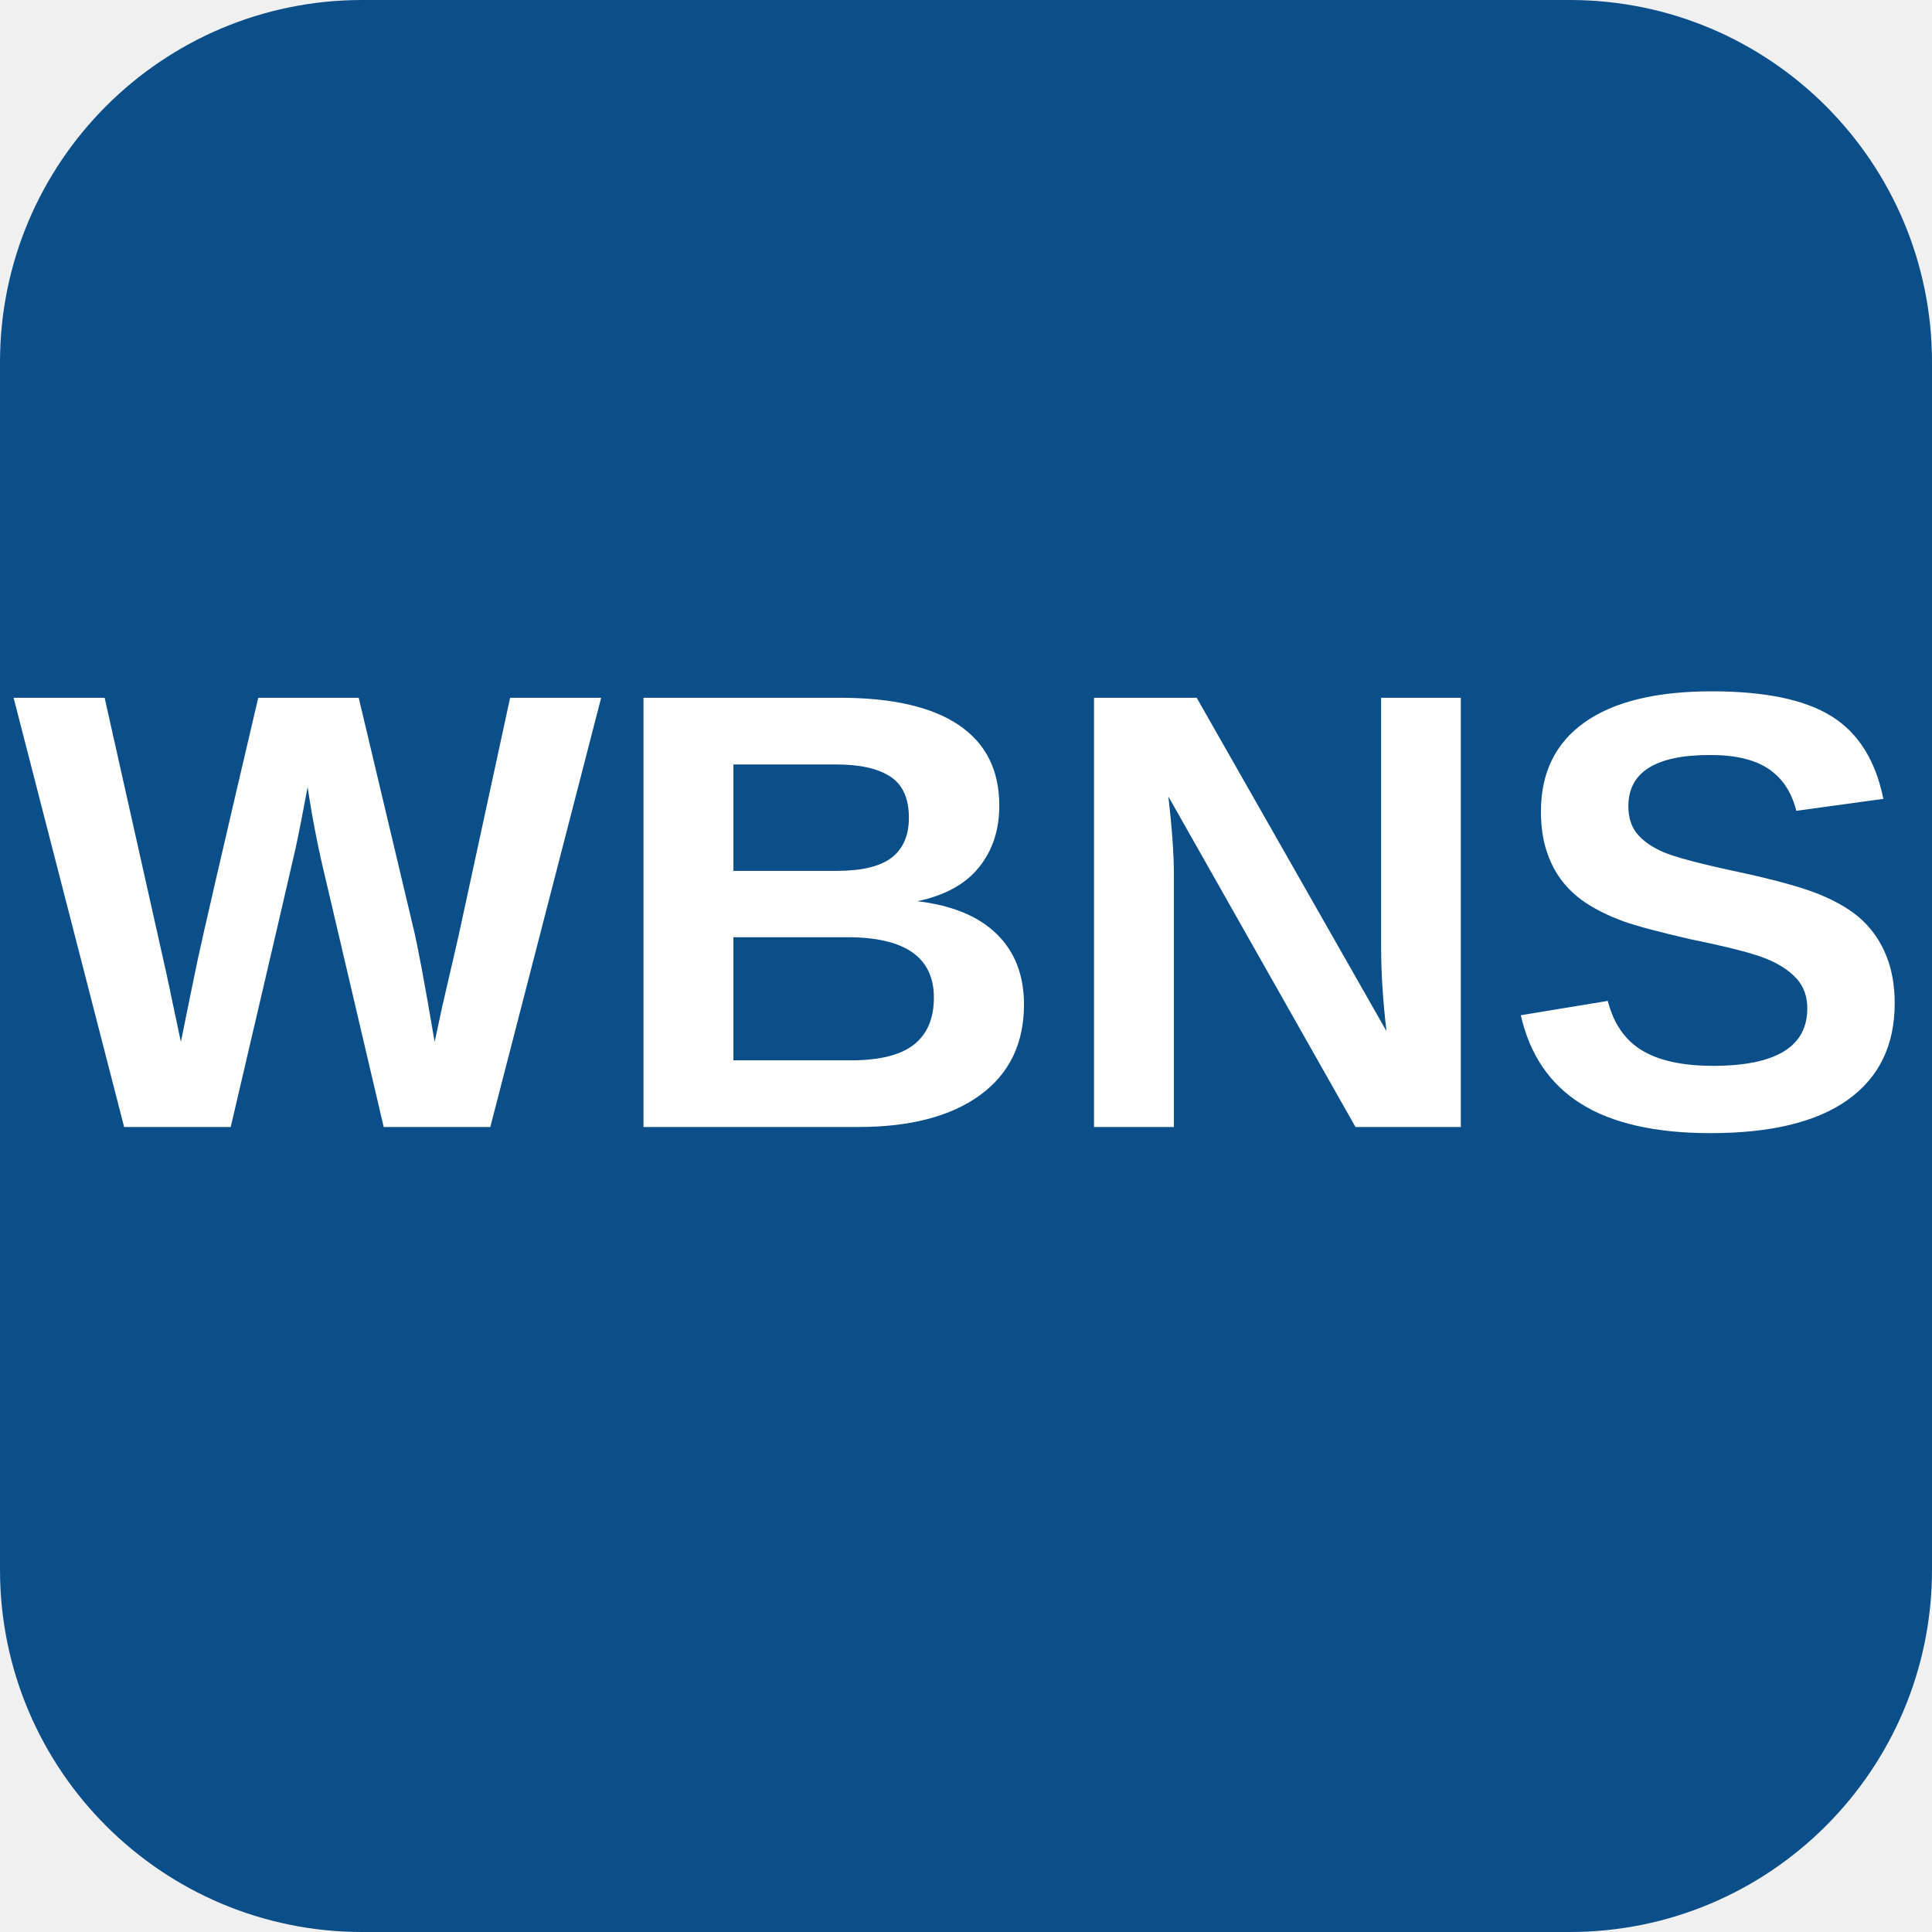
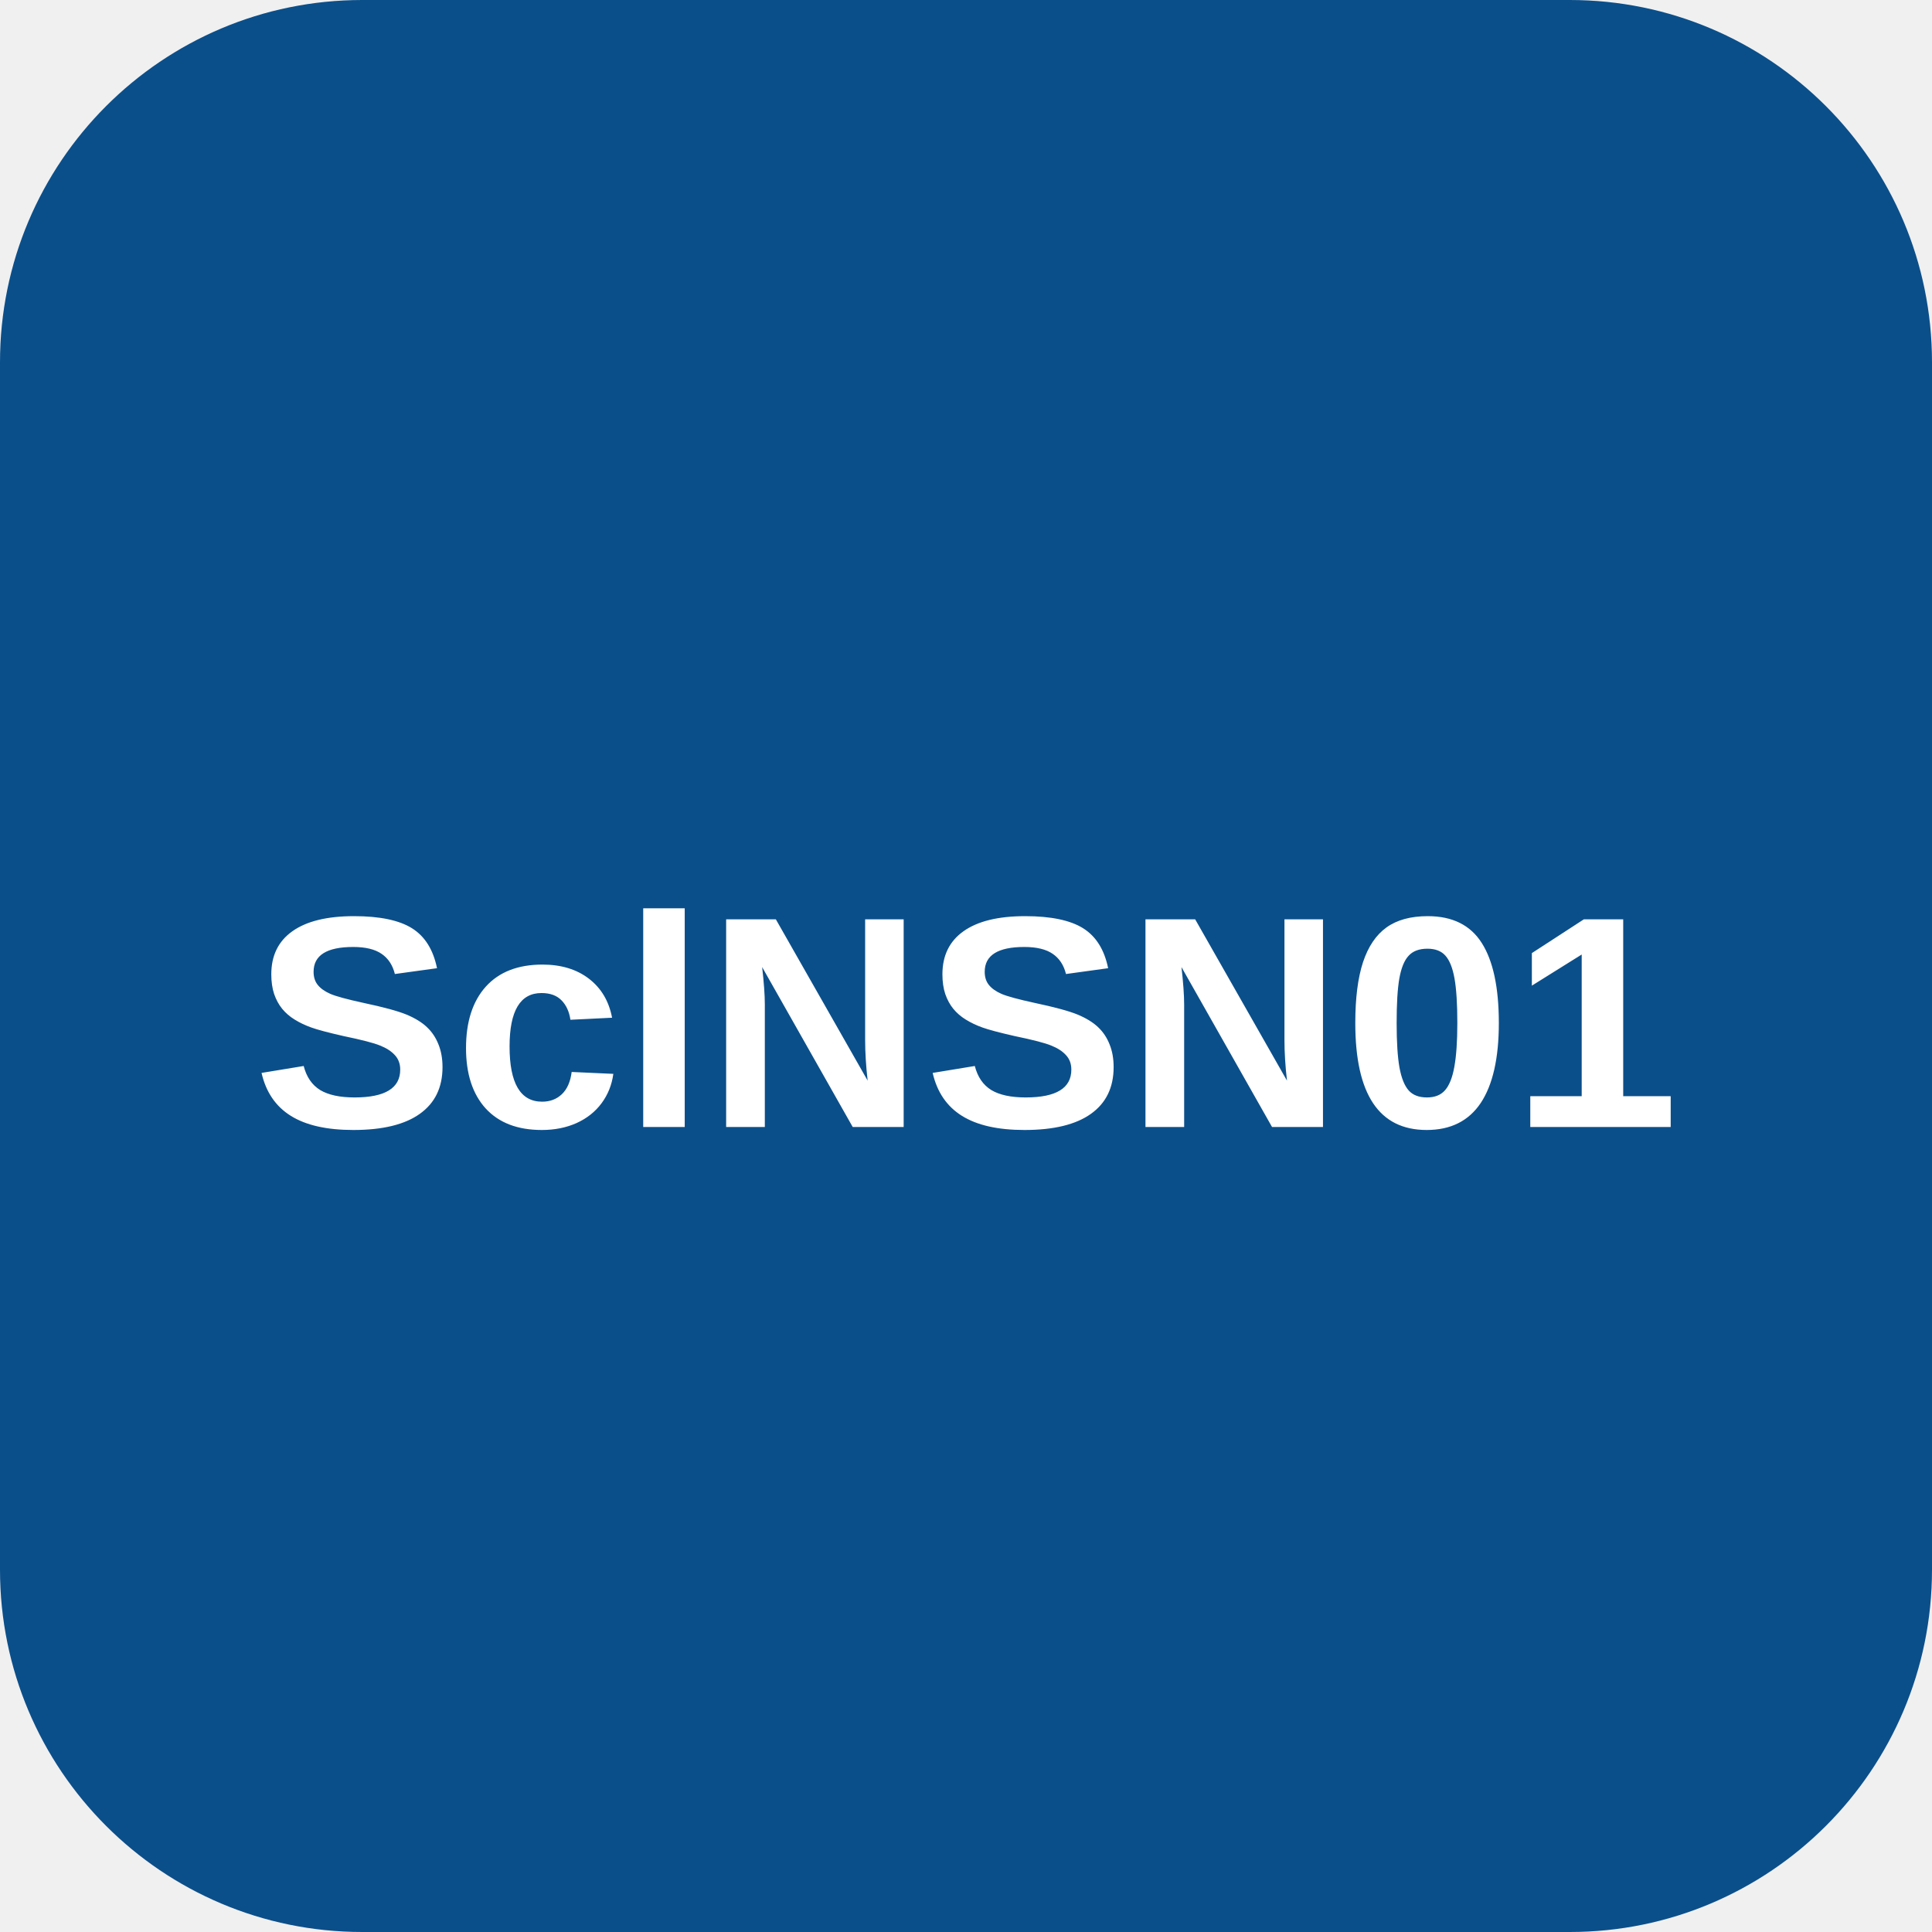
<svg xmlns="http://www.w3.org/2000/svg" viewBox="0 0 192 192">
  <rect width="192" height="192" rx="36" fill="#0b4f8a" />
-   <text x="96" y="112" text-anchor="middle" font-family="Arial,sans-serif" font-size="62" font-weight="700" fill="#fff">WBNS</text>
+   <text x="96" y="112" text-anchor="middle" font-family="Arial,sans-serif" font-size="30" font-weight="700" fill="#fff">SclNSN01</text>
</svg>
